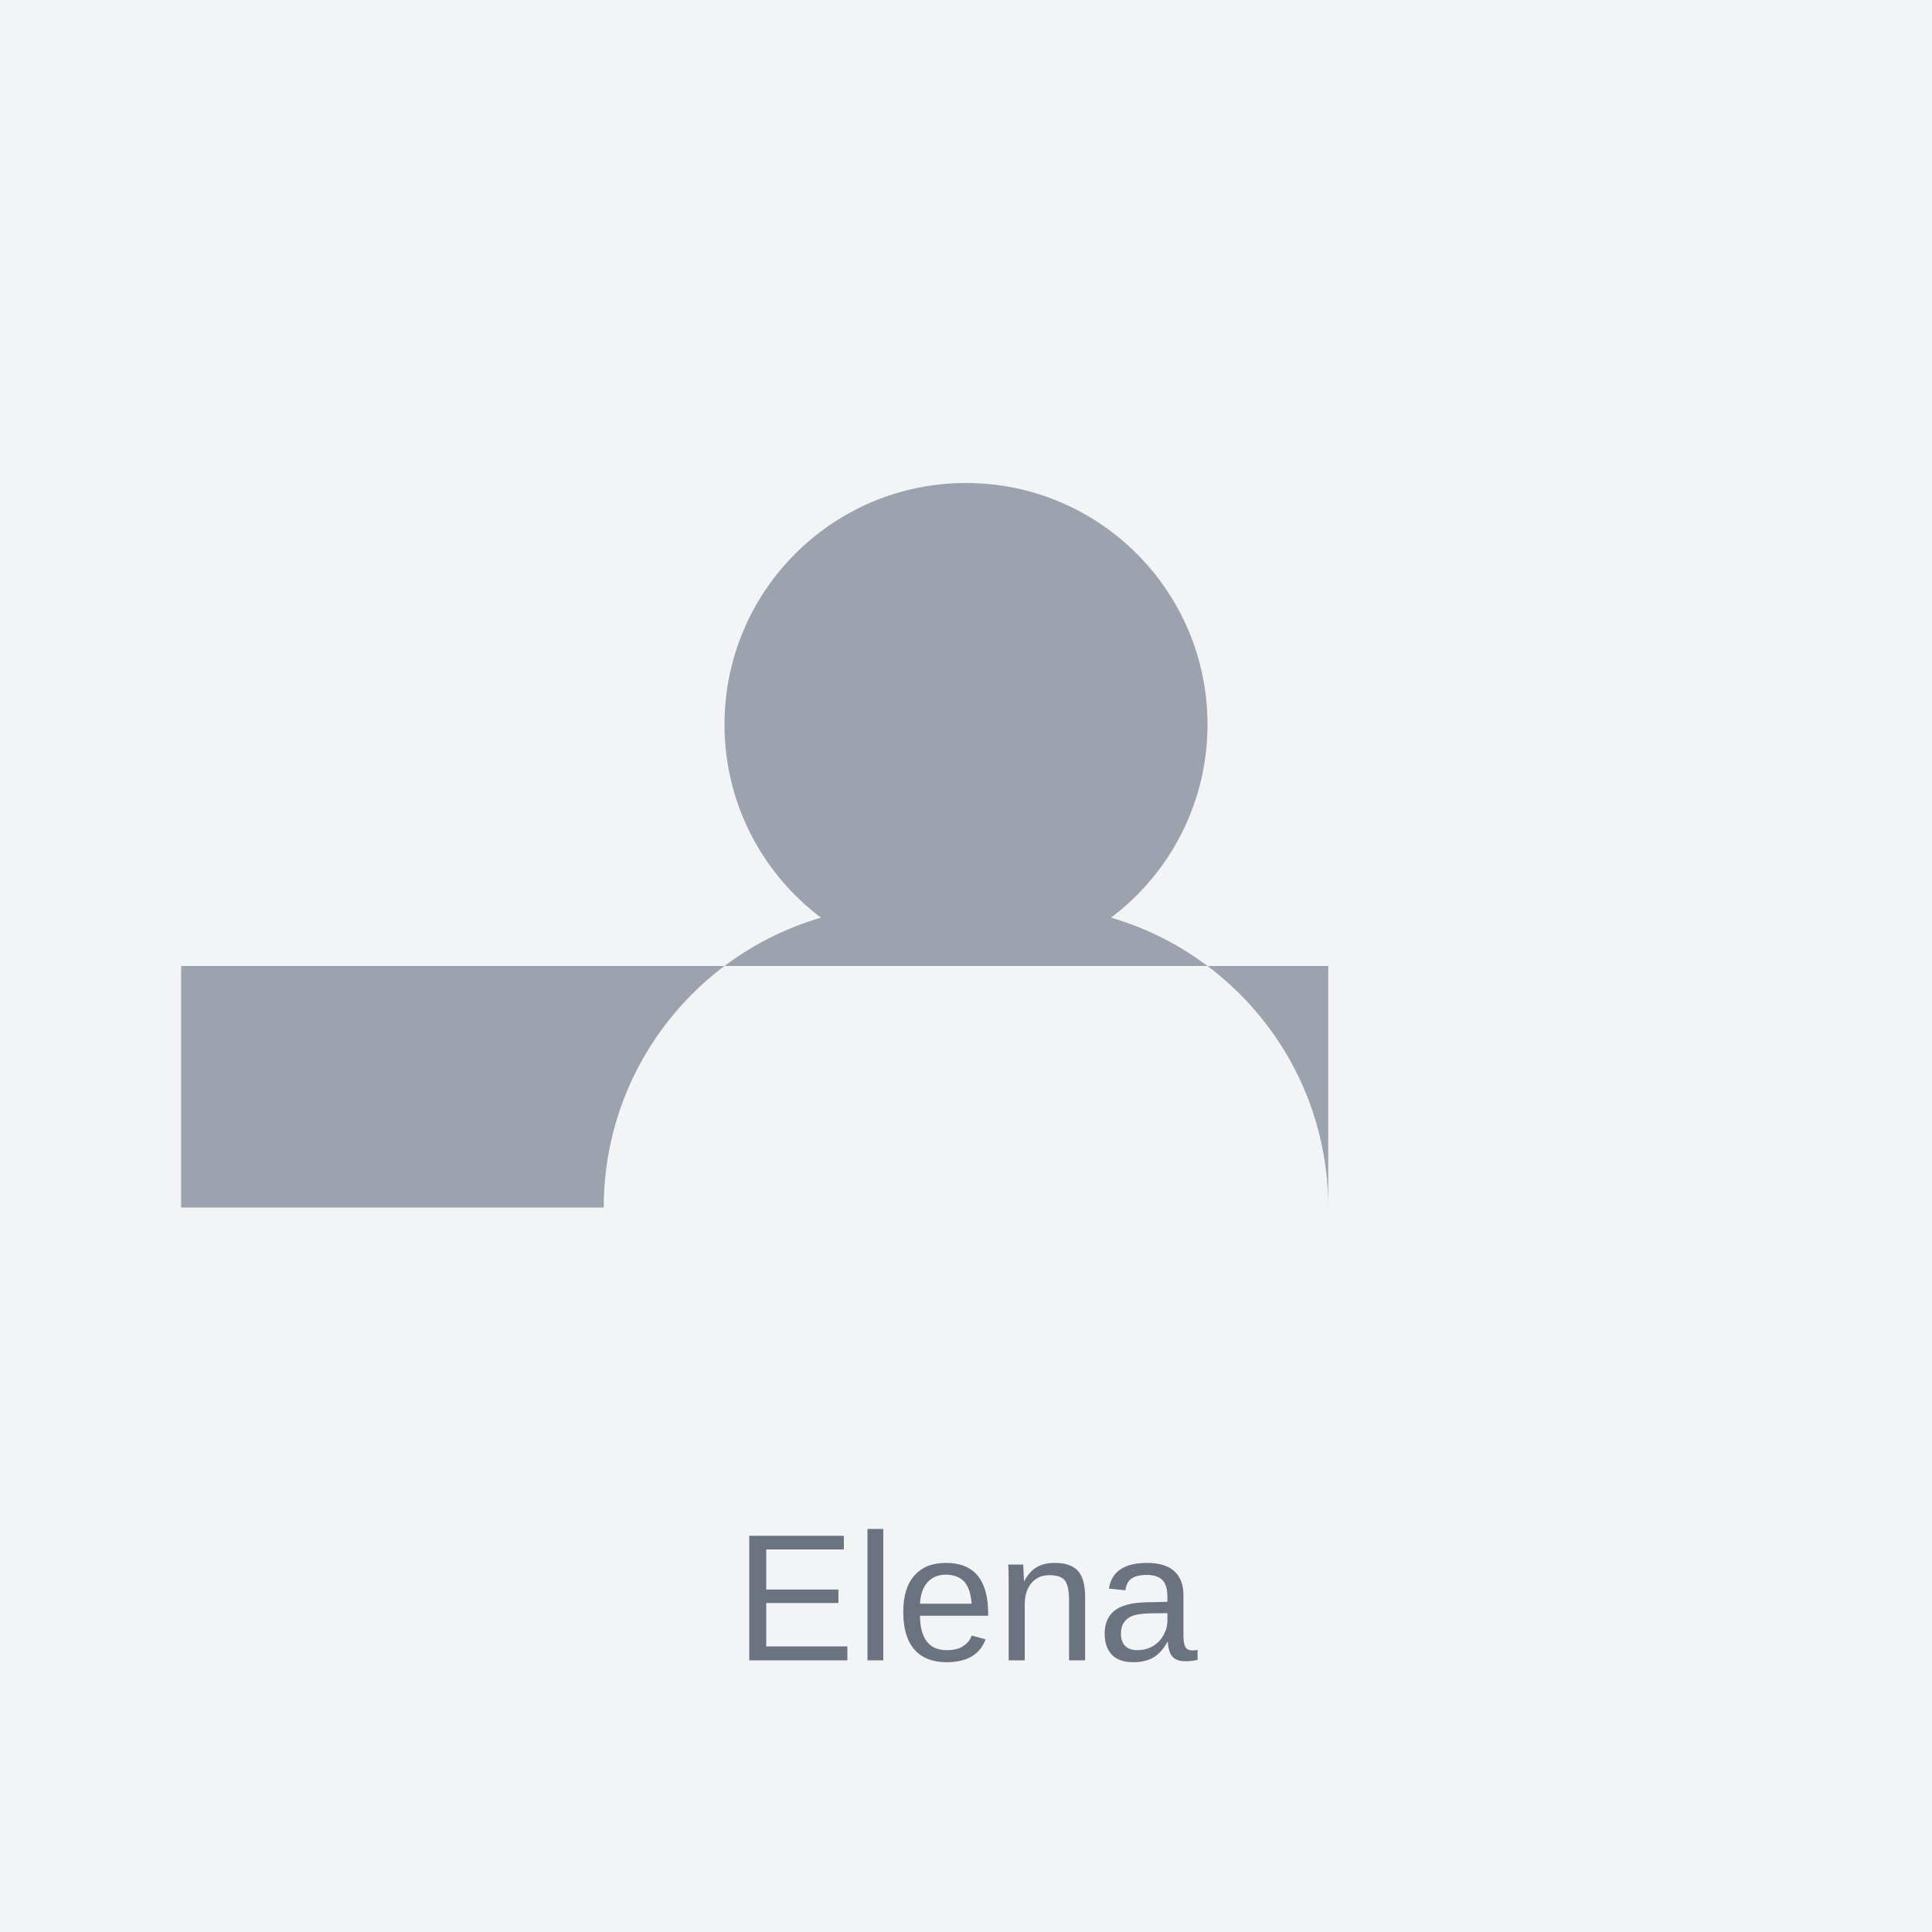
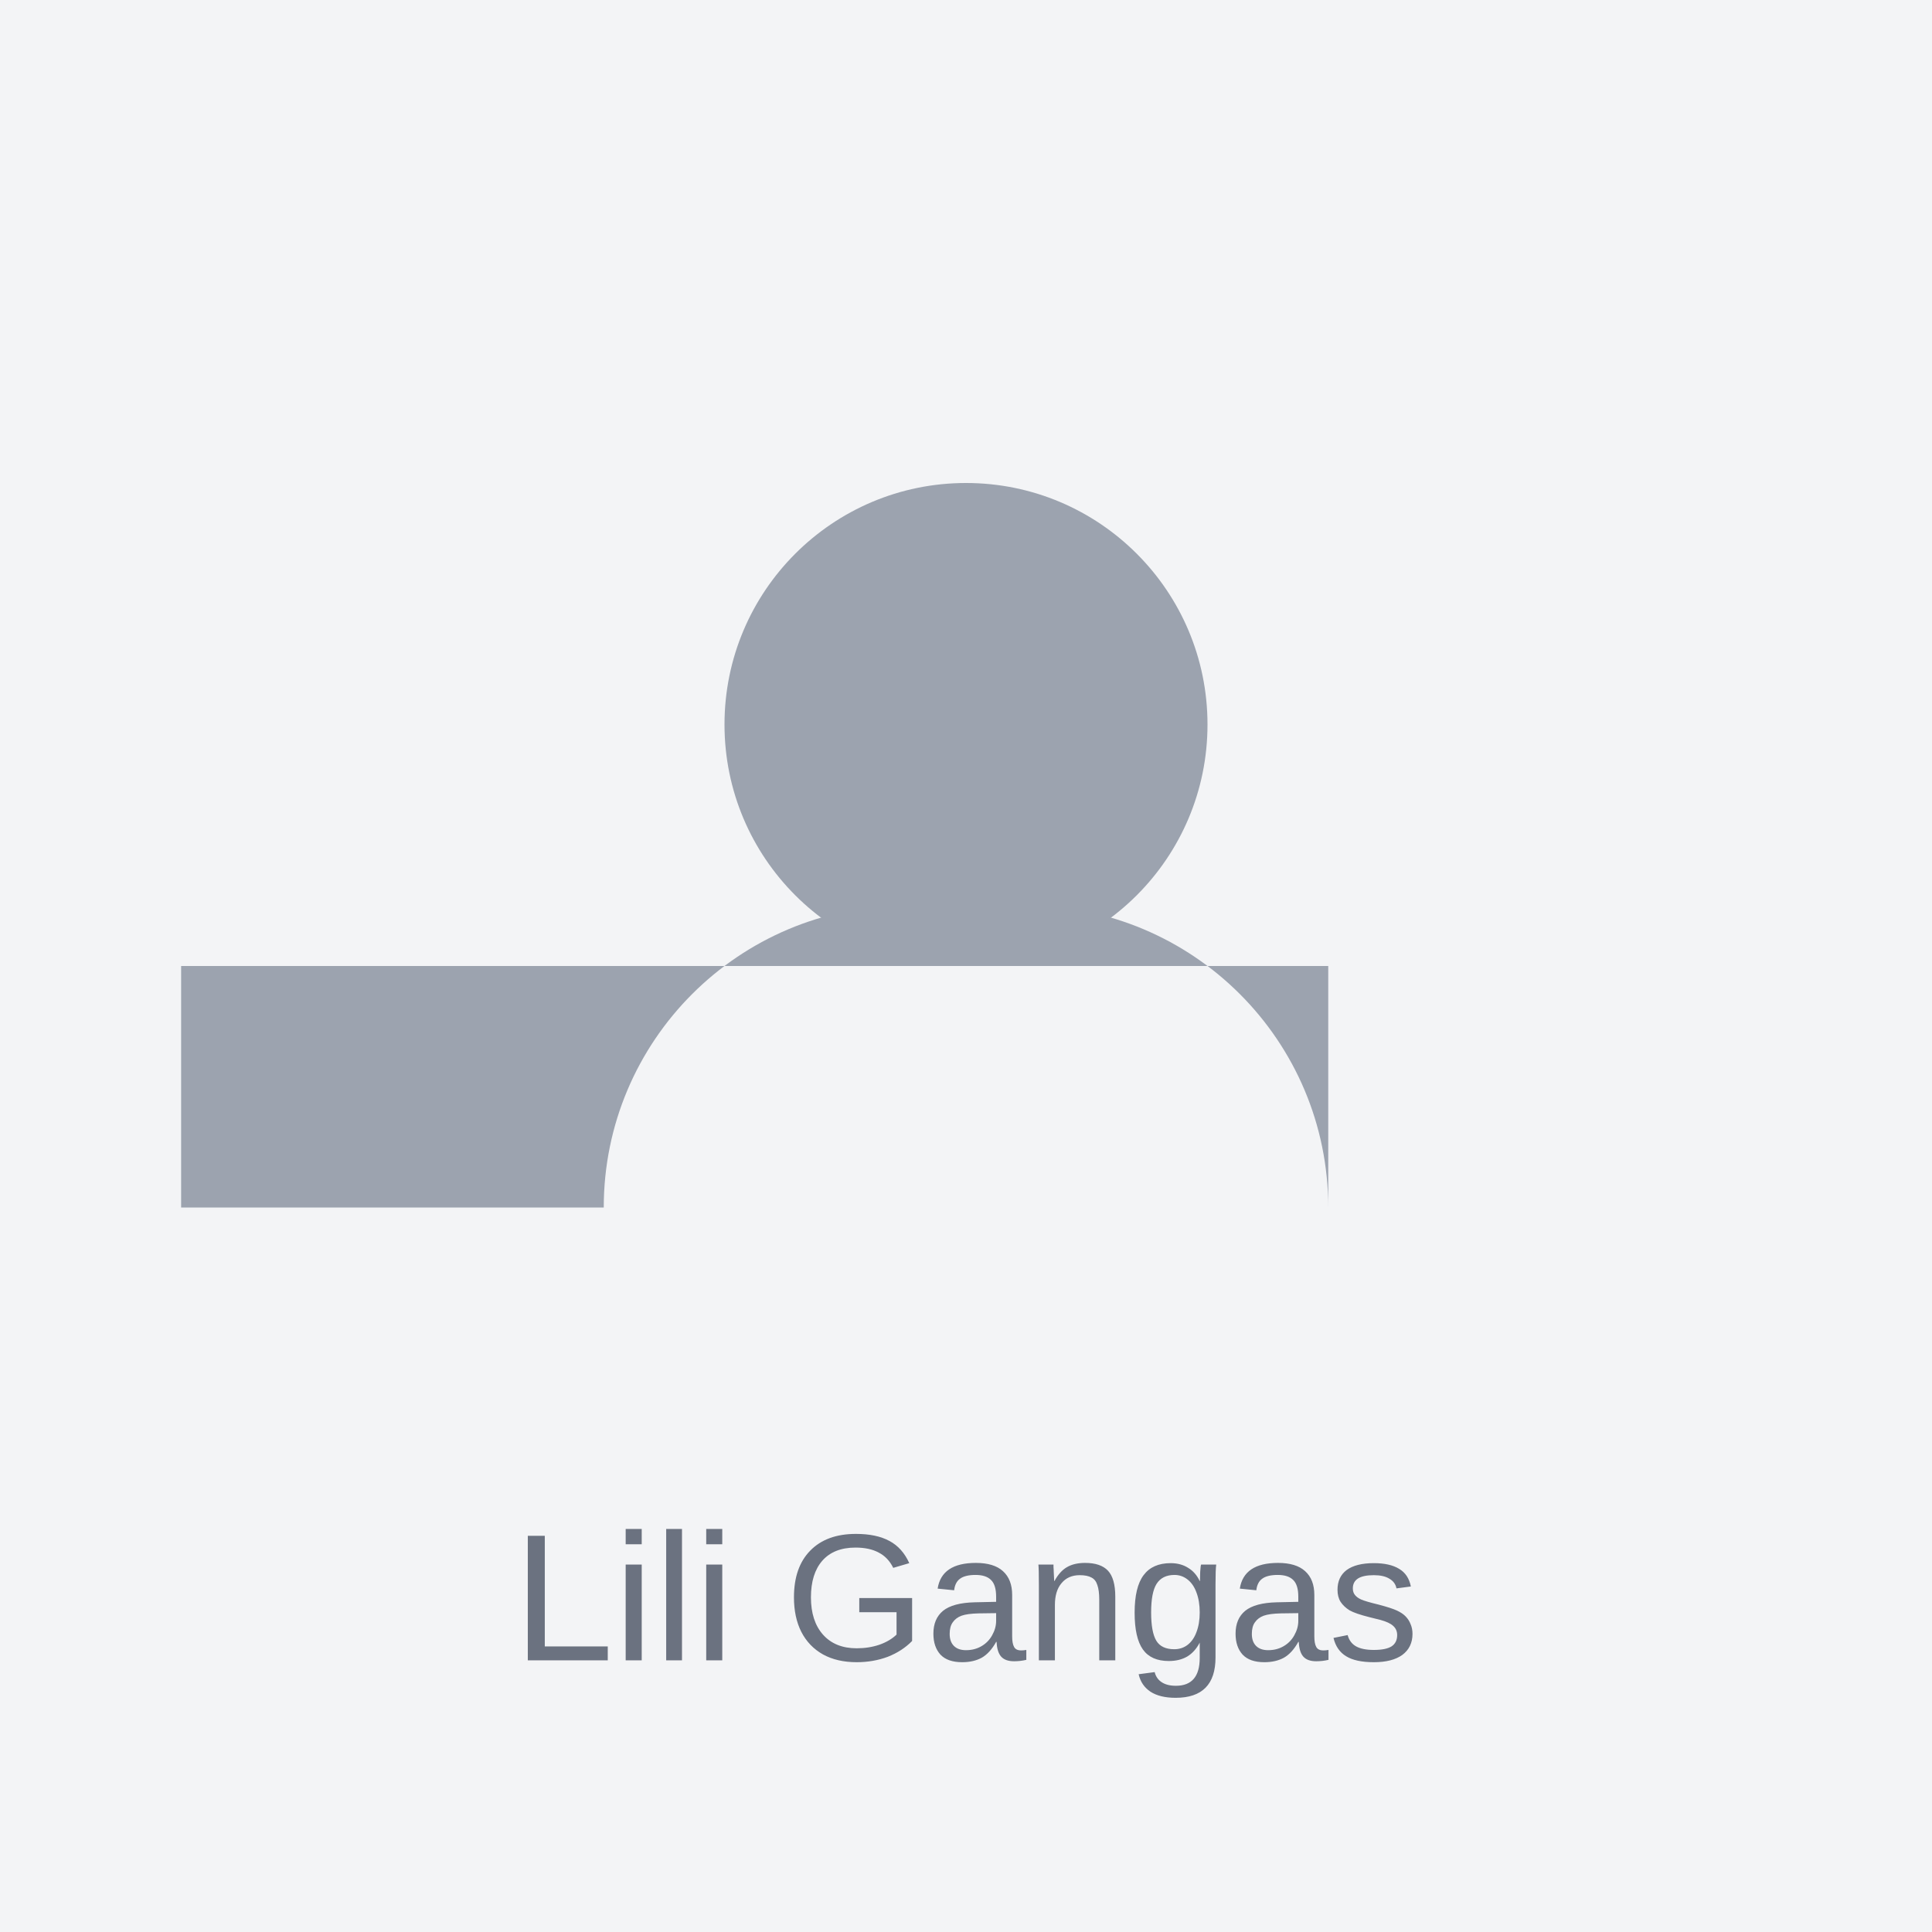
<svg xmlns="http://www.w3.org/2000/svg" width="128" height="128" viewBox="0 0 128 128" fill="none">
  <rect width="128" height="128" fill="#F3F4F6" />
  <circle cx="64" cy="48" r="16" fill="#9CA3AF" />
  <path d="M40 80C40 68.954 48.955 60 60 60H68C79.046 60 88 68.954 88 80V64H12V80Z" fill="#9CA3AF" />
-   <text x="64" y="110" font-family="Arial" font-size="12" fill="#6B7280" text-anchor="middle">Elena</text>
+   <text x="64" y="110" font-family="Arial" font-size="12" fill="#6B7280" text-anchor="middle">Lili Gangas</text>
</svg>
